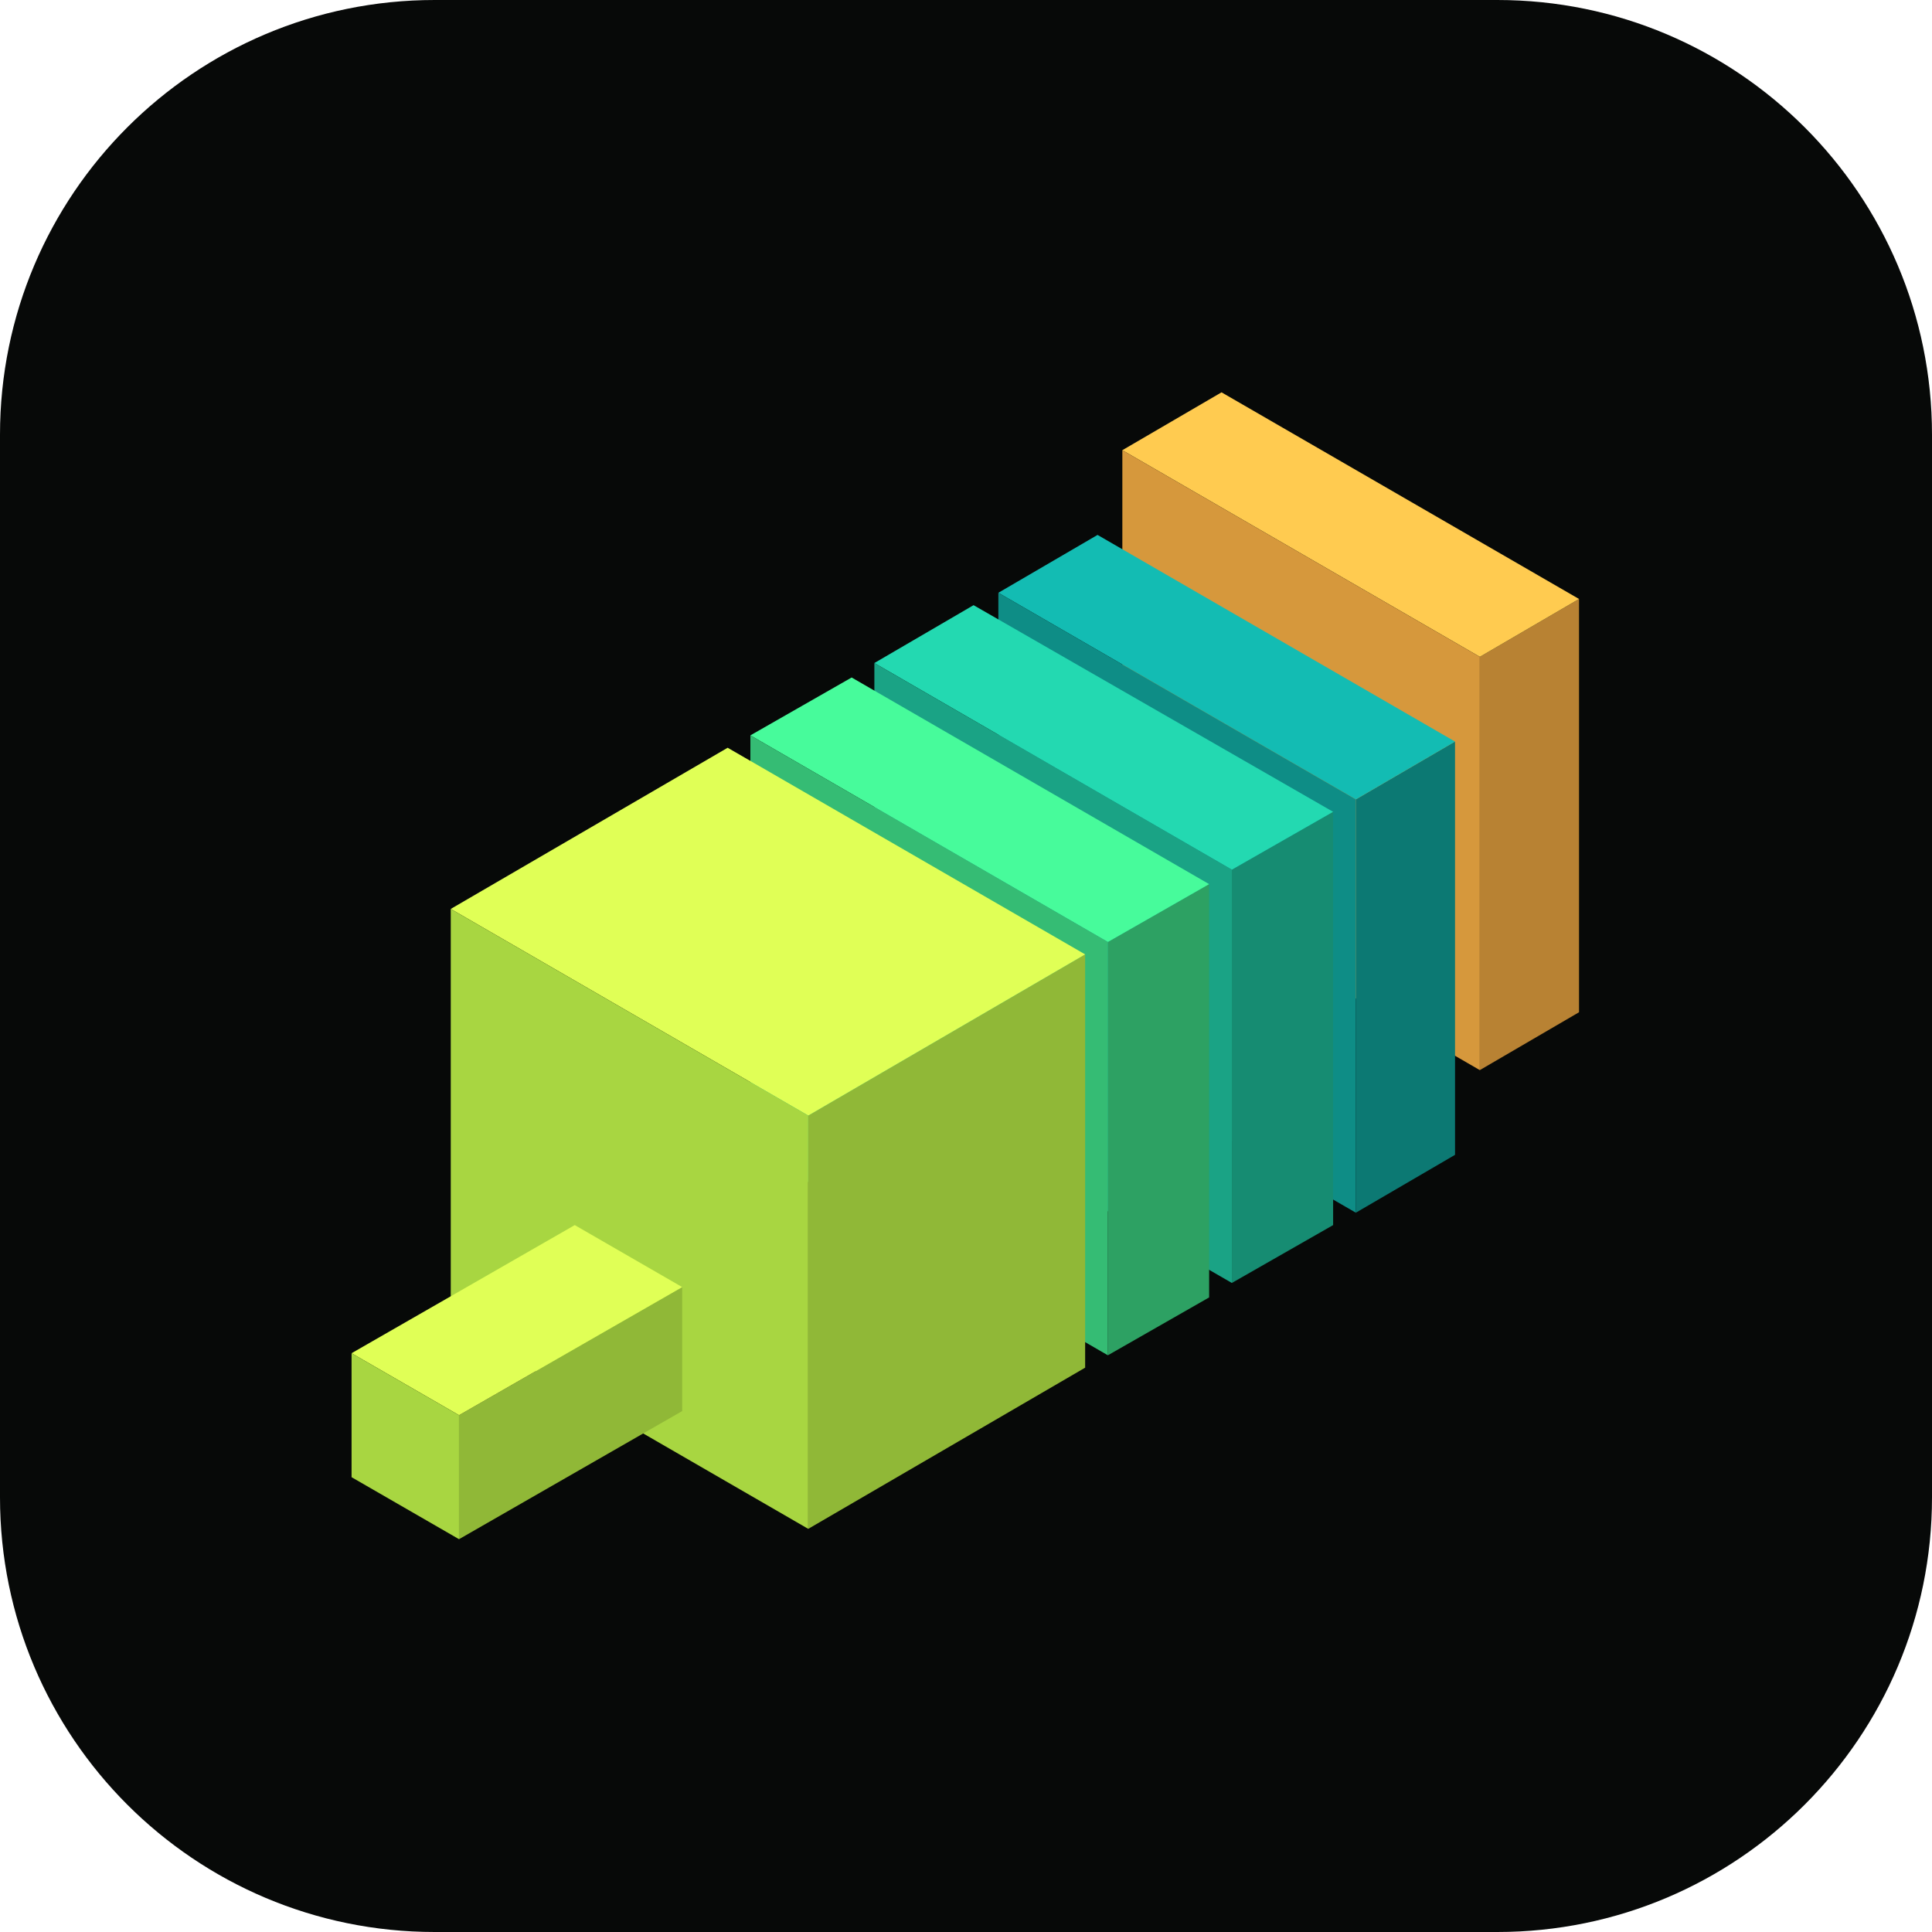
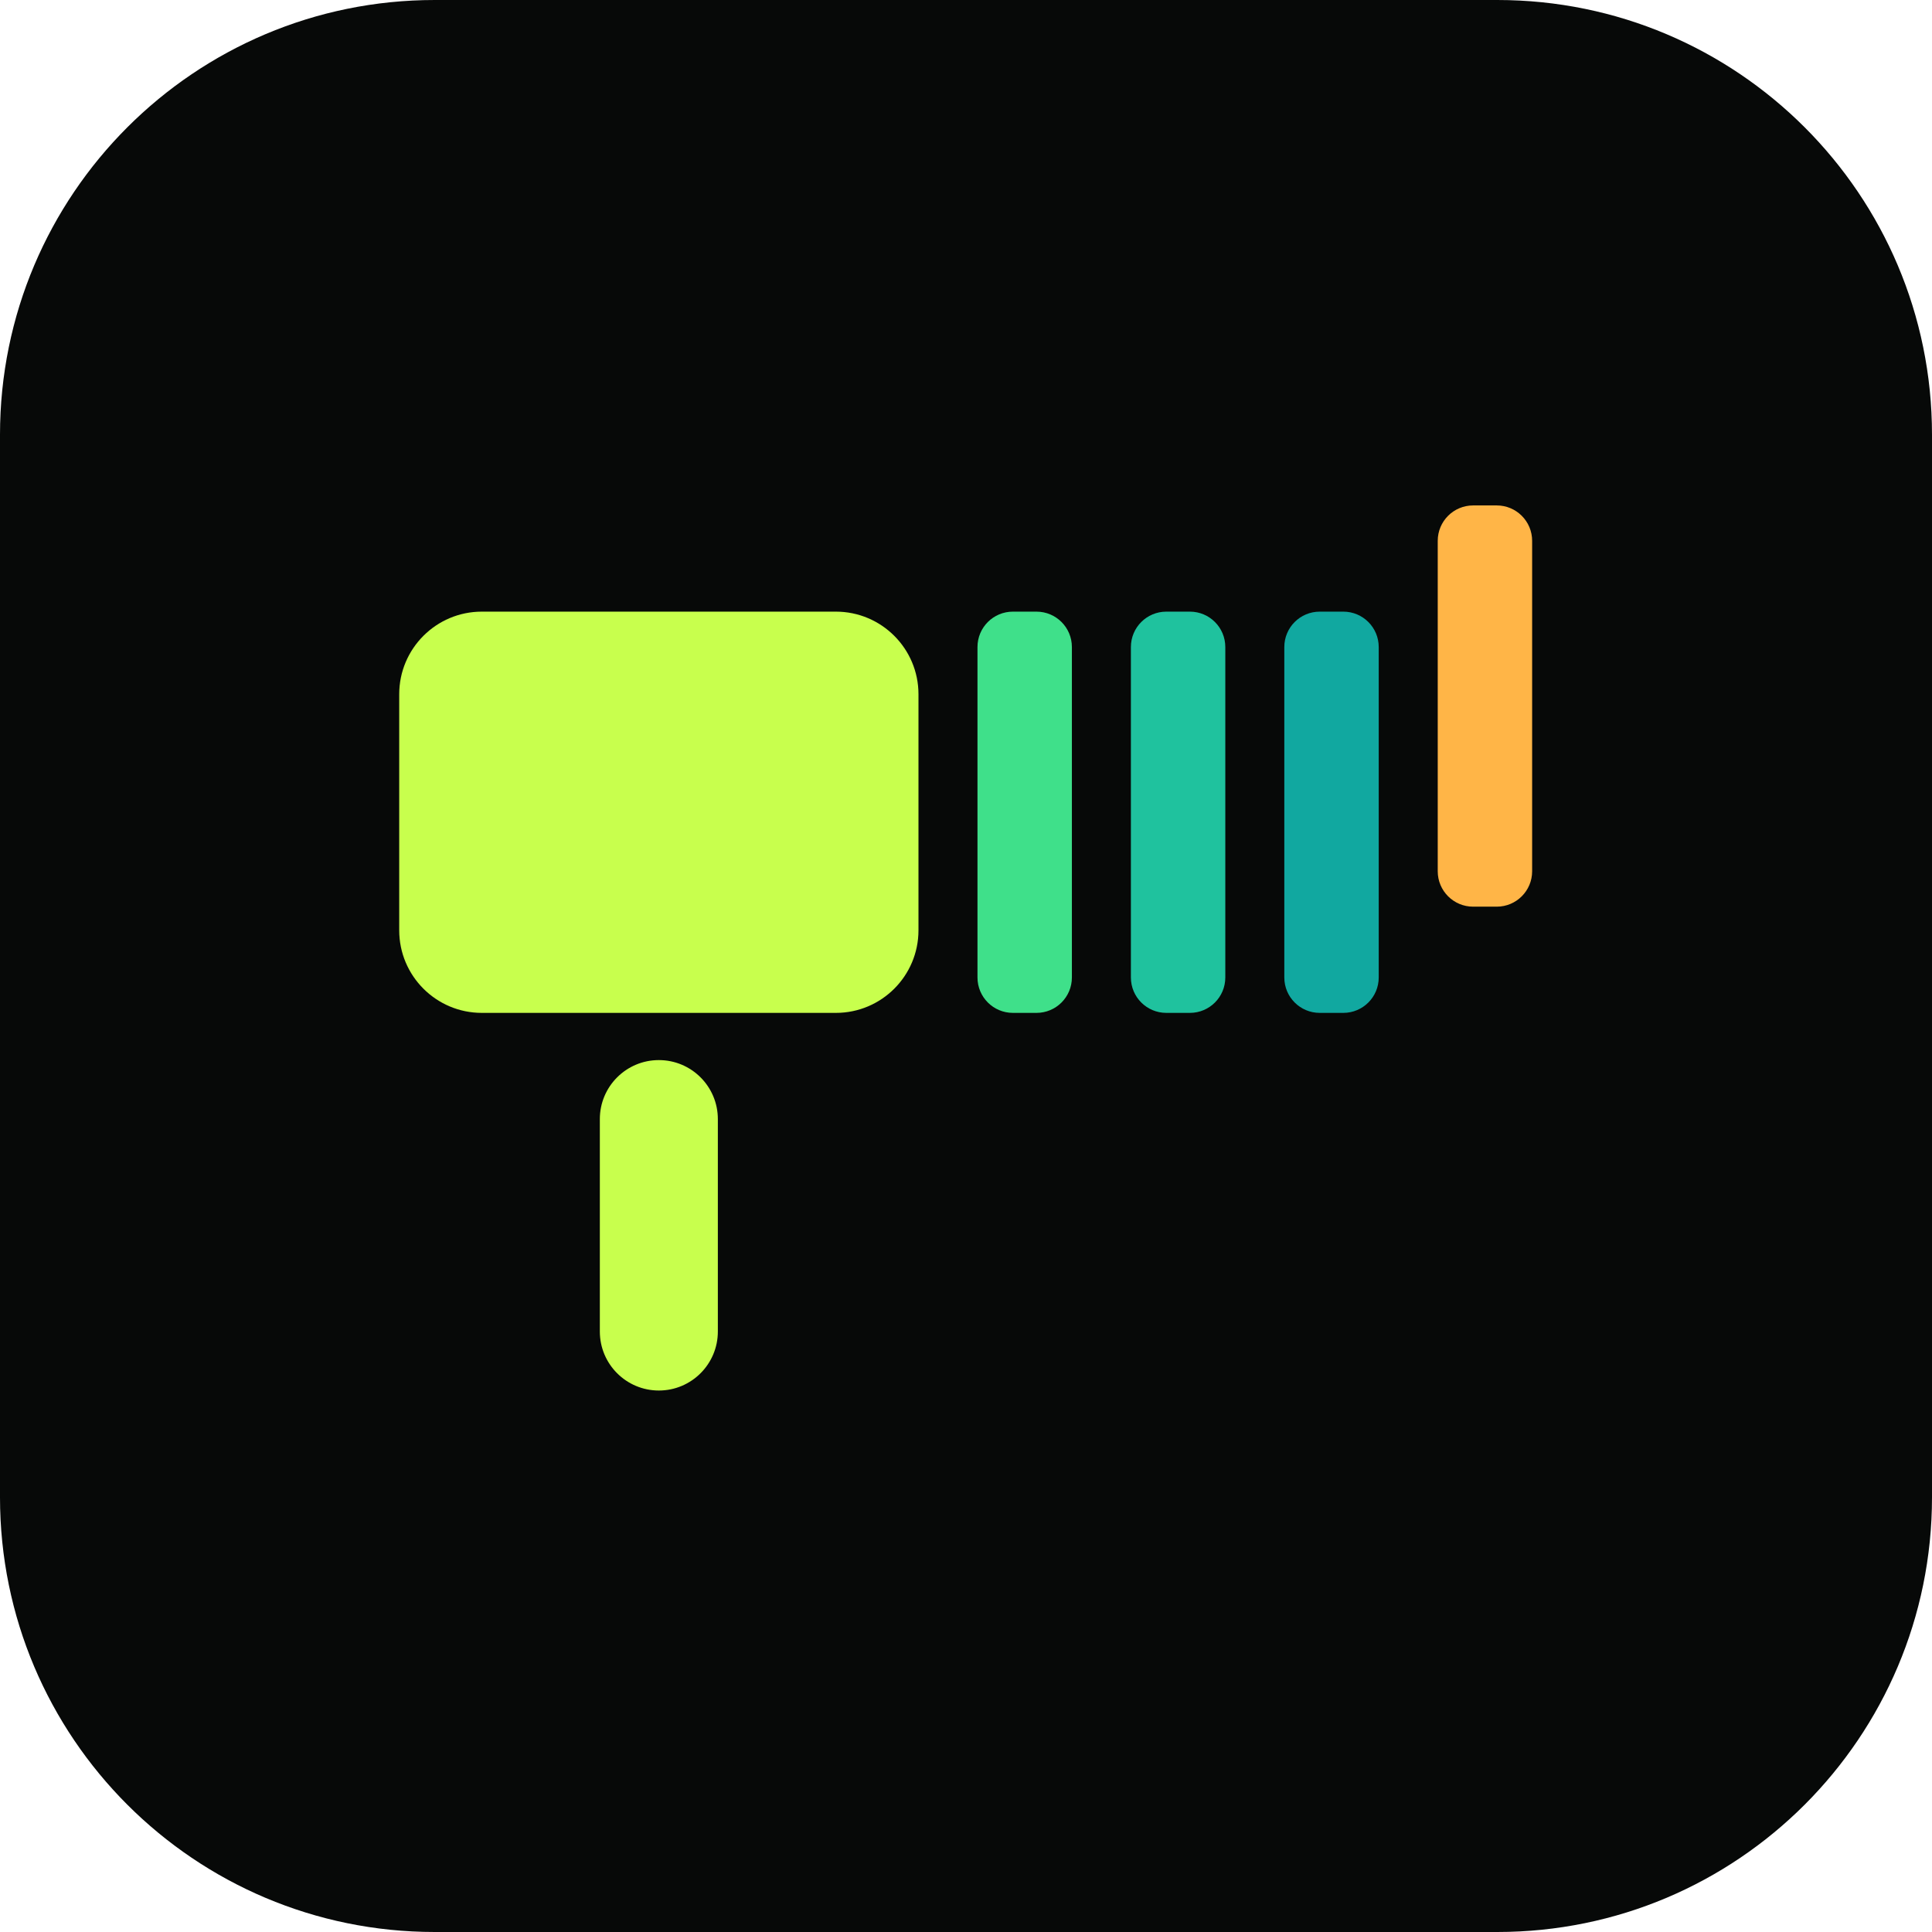
<svg xmlns="http://www.w3.org/2000/svg" viewBox="0 0 120 120">
  <rect width="120" height="120" rx="27" fill="#070908" />
  <g transform="translate(16 16) scale(.733)">
-     <g transform="translate(81.68 52.39) scale(17.51)">
-       <polygon points="1.73,0.66 1.25,0.94 1.25,-1.06 1.73,-1.34" fill="#b88233" />
-       <polygon points="0,-2.34 1.73,-1.34 1.25,-1.06 -0.48,-2.06" fill="#ffcb50" />
-       <polygon points="-0.48,-0.06 1.25,0.94 1.25,-1.06 -0.48,-2.06" fill="#d6983c" />
-       <polygon points="1.13,1.35 0.65,1.63 0.65,-0.37 1.13,-0.65" fill="#0c7973" />
-       <polygon points="-0.6,-1.65 1.13,-0.65 0.65,-0.37 -1.08,-1.37" fill="#13bcb3" />
-       <polygon points="-1.08,0.63 0.65,1.63 0.65,-0.37 -1.08,-1.37" fill="#0e8d86" />
-       <polygon points="0.54,1.69 0.05,1.97 0.05,-0.03 0.54,-0.31" fill="#168c72" />
-       <polygon points="-1.2,-1.31 0.54,-0.31 0.05,-0.03 -1.68,-1.03" fill="#23d9b1" />
-       <polygon points="-1.68,0.97 0.05,1.97 0.05,-0.03 -1.68,-1.03" fill="#1aa385" />
-       <polygon points="-0.06,2.04 -0.55,2.32 -0.55,0.32 -0.06,0.04" fill="#2da163" />
-       <polygon points="-1.79,-0.96 -0.06,0.04 -0.55,0.32 -2.28,-0.68" fill="#47fb9b" />
-       <polygon points="-2.28,1.32 -0.55,2.32 -0.55,0.32 -2.28,-0.68" fill="#35bc74" />
-       <polygon points="-0.66,2.38 -2,3.16 -2,1.16 -0.66,0.38" fill="#90b837" />
-       <polygon points="-2.39,-0.62 -0.66,0.38 -2,1.16 -3.73,0.16" fill="#e0ff56" />
-       <polygon points="-3.73,2.16 -2,3.16 -2,1.16 -3.73,0.16" fill="#a8d641" />
-       <polygon points="-2.61,2.59 -3.69,3.21 -3.69,2.61 -2.61,1.99" fill="#90b837" />
-       <polygon points="-3.13,1.69 -2.61,1.99 -3.69,2.61 -4.21,2.31" fill="#e0ff56" />
-       <polygon points="-4.21,2.91 -3.69,3.21 -3.69,2.61 -4.21,2.31" fill="#a8d641" />
-     </g>
+     <rect x="12" y="30" width="44" height="34" rx="7" fill="#C8FF4D" />
+     <rect x="61" y="30" width="8" height="34" rx="3" fill="#3FE08A" />
+     <rect x="74" y="30" width="8" height="34" rx="3" fill="#1FC29E" />
+     <rect x="87" y="30" width="8" height="34" rx="3" fill="#11A8A0" />
+     <rect x="100" y="21" width="8" height="34" rx="3" fill="#FFB547" />
+     <rect x="29" y="68" width="10" height="28" rx="5" fill="#C8FF4D" />
  </g>
</svg>
